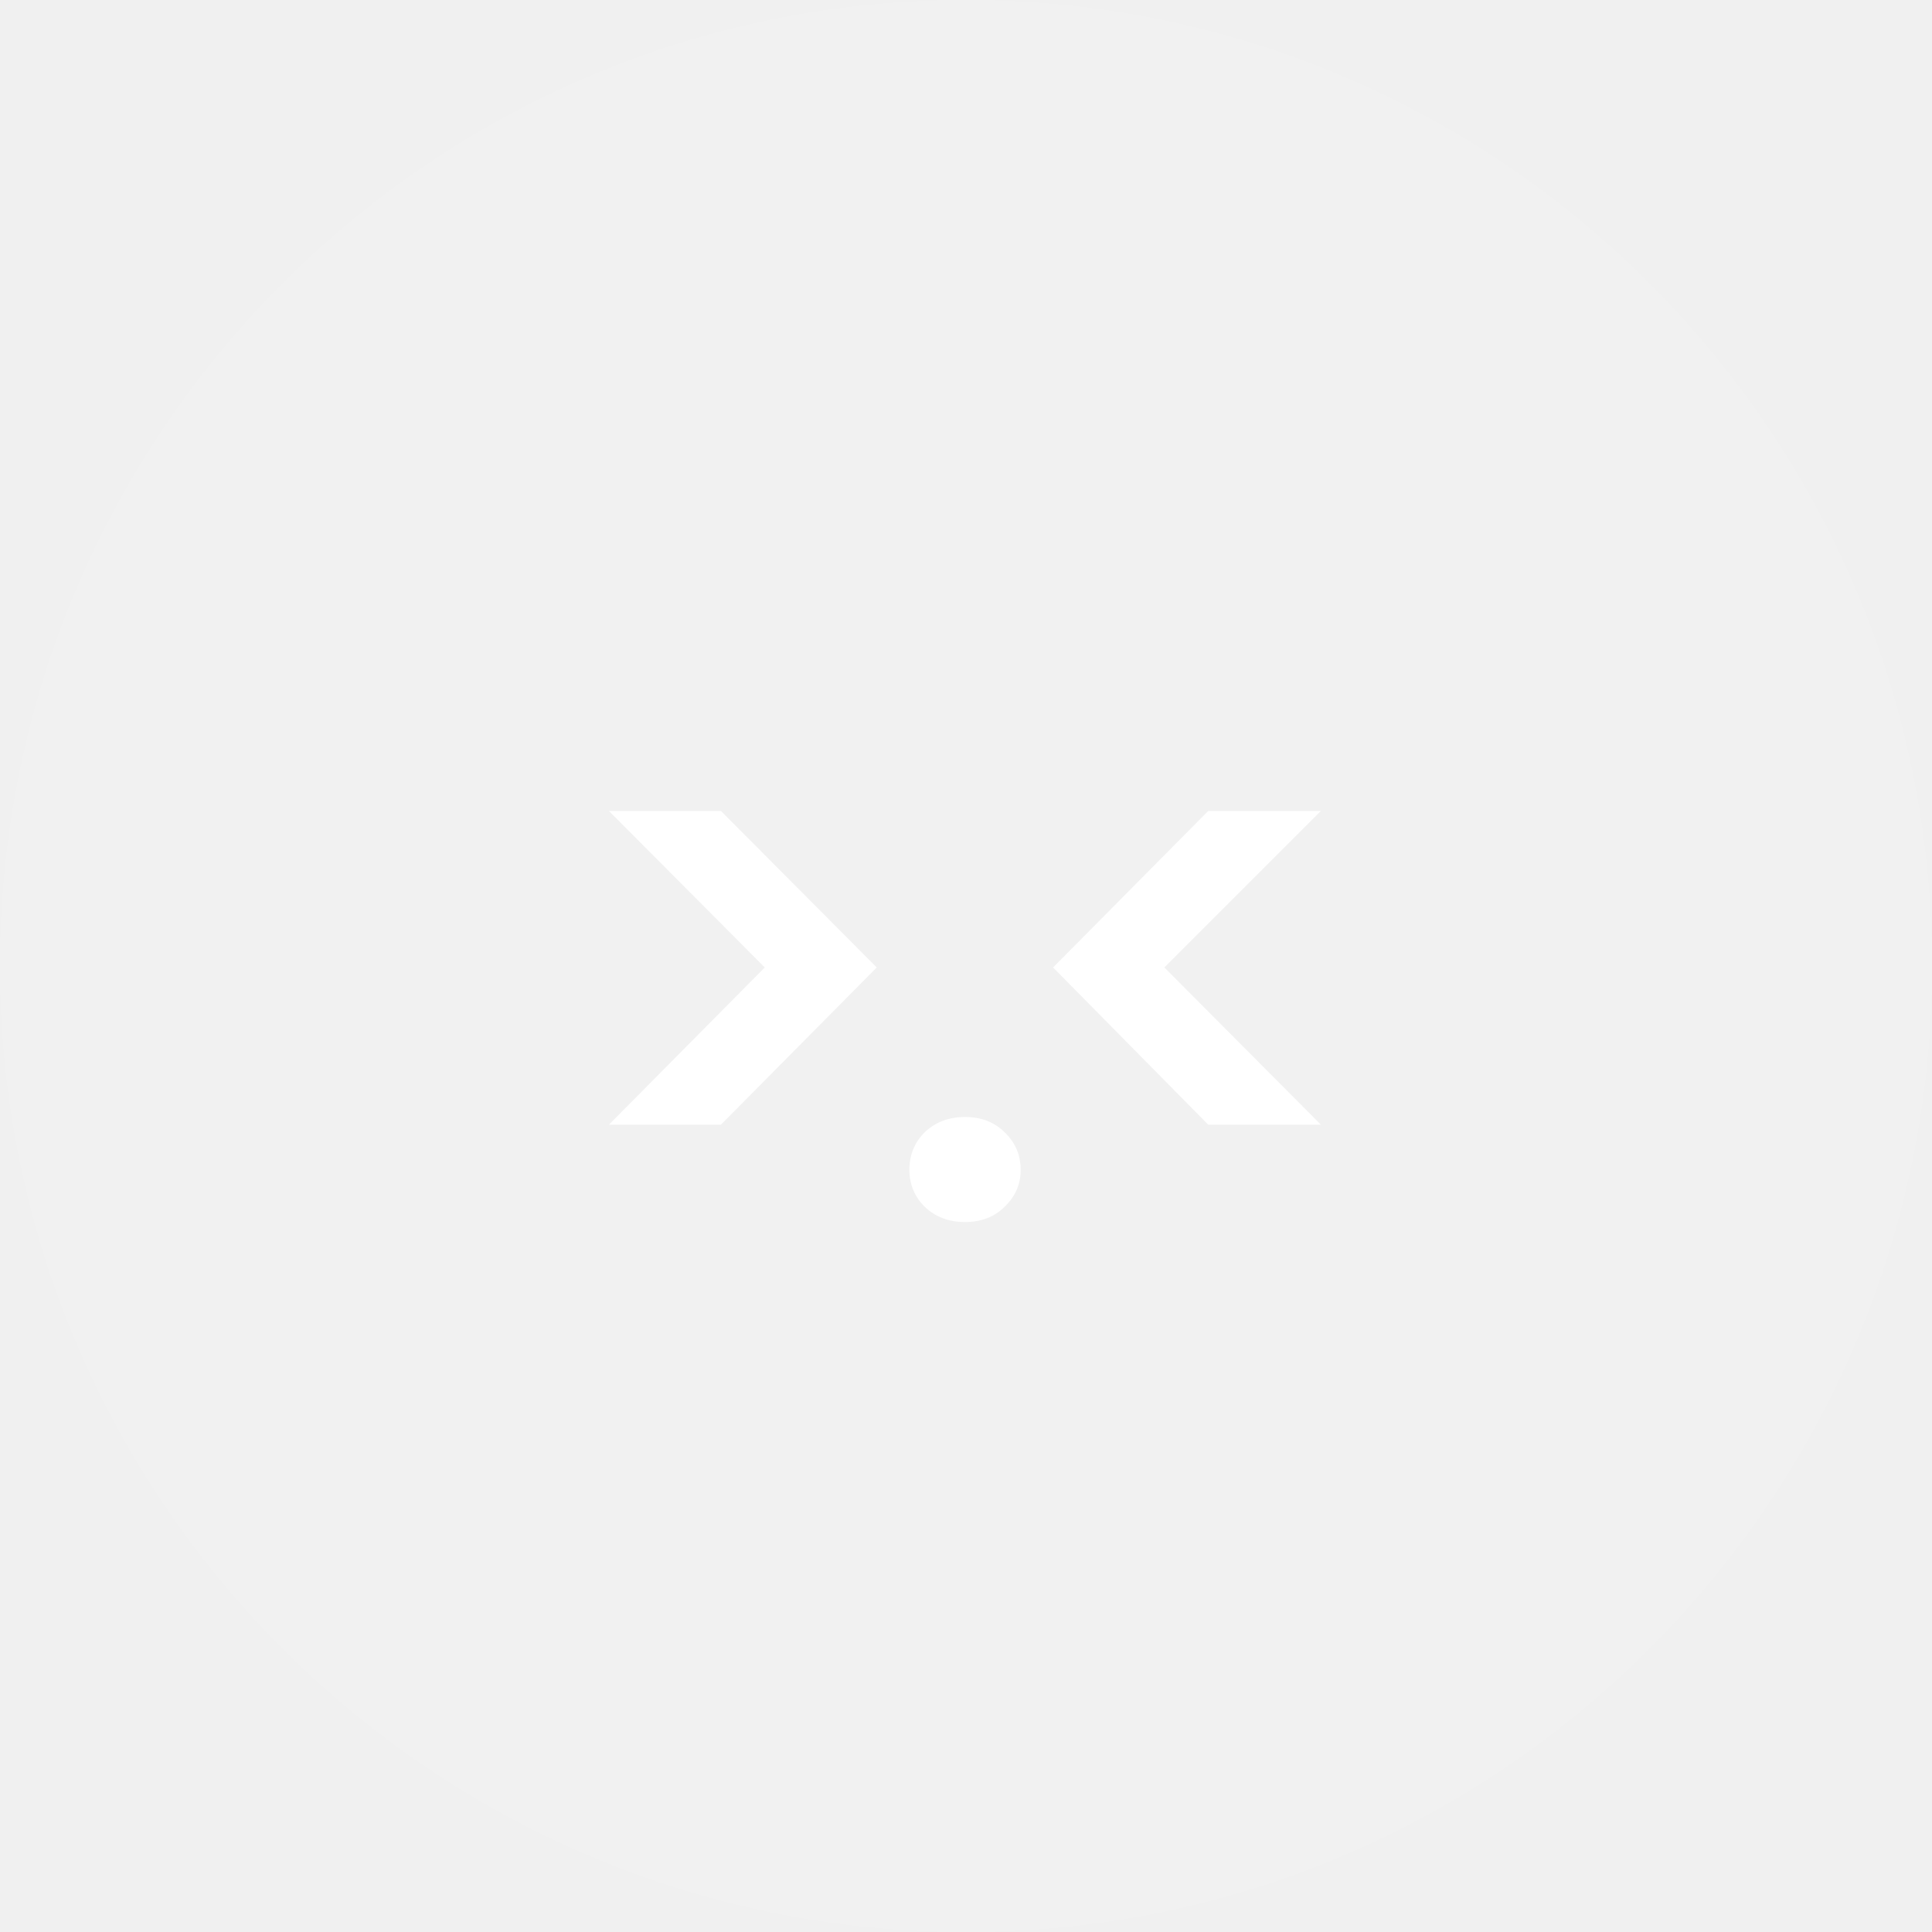
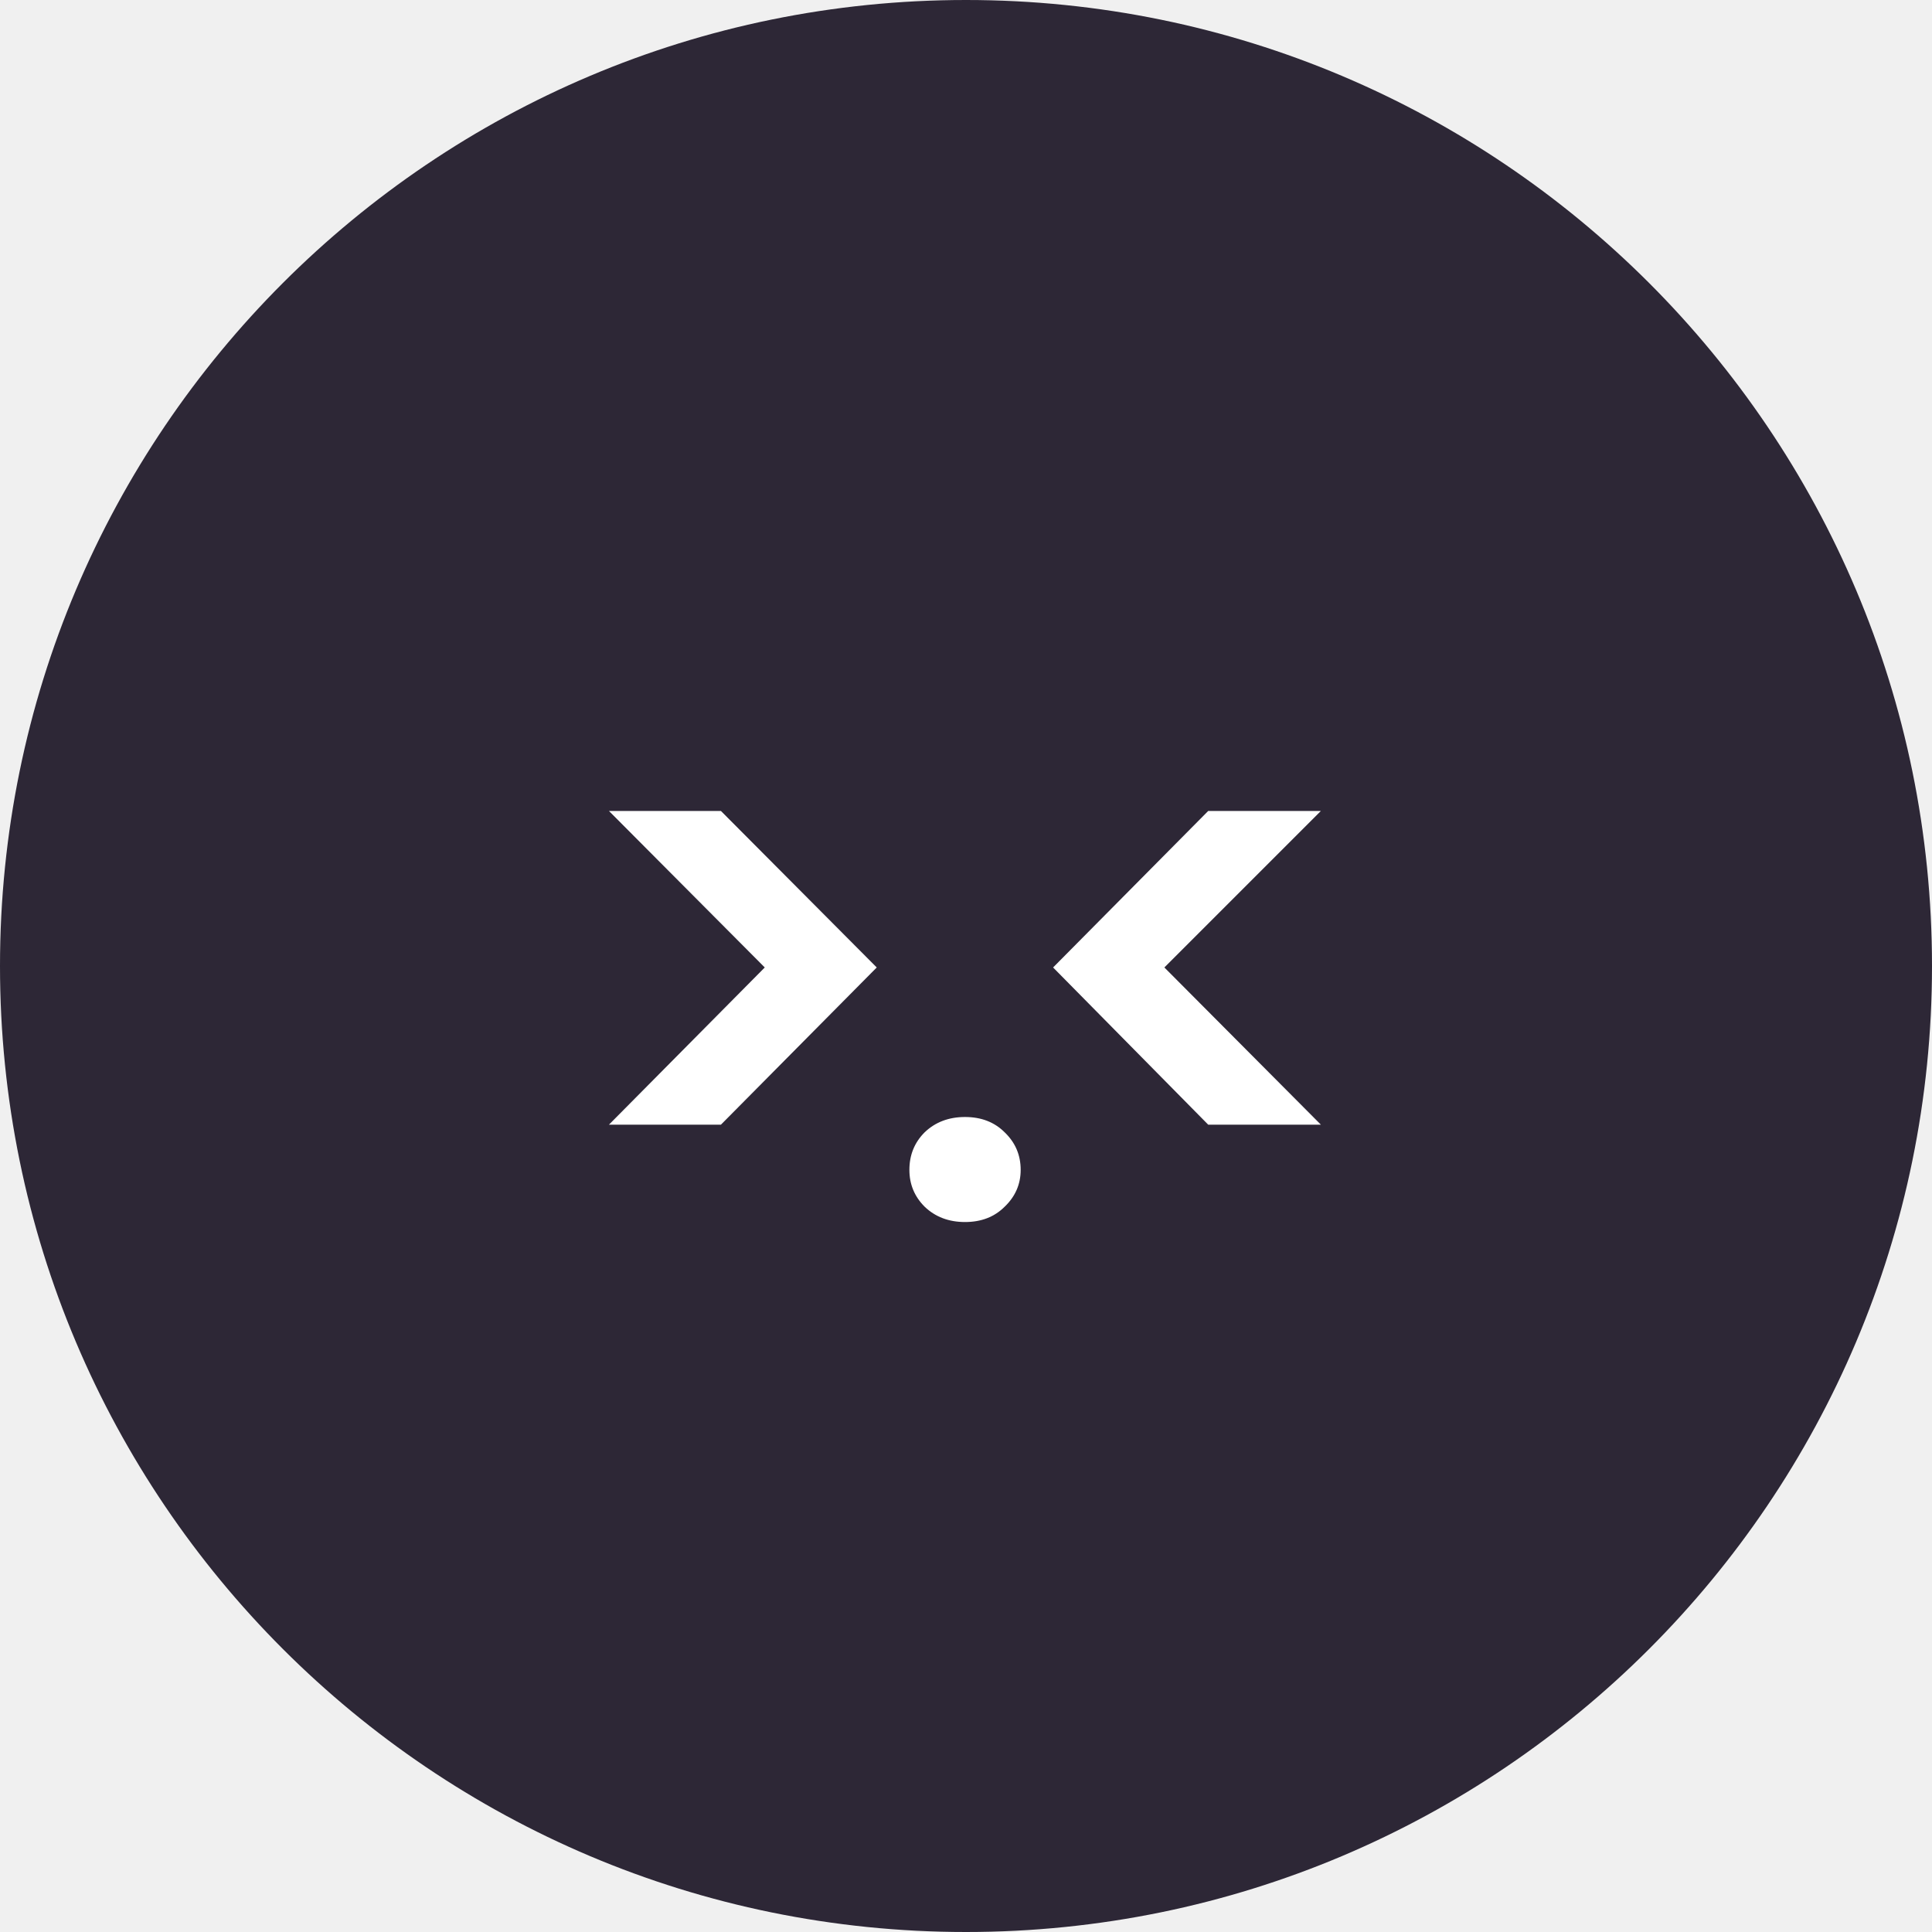
<svg xmlns="http://www.w3.org/2000/svg" width="50" height="50" viewBox="0 0 50 50" fill="none">
-   <rect width="50" height="50" rx="25" fill="white" fill-opacity="0.08" />
+   <rect width="50" height="50" rx="25" fill="#2D2736" />
  <path d="M15.76 29.106L19.792 25.038L15.76 20.988H18.658L22.69 25.038L18.658 29.106H15.76ZM24.974 31.626C24.555 31.626 24.206 31.494 23.93 31.23C23.666 30.966 23.535 30.648 23.535 30.276C23.535 29.892 23.666 29.568 23.93 29.304C24.206 29.04 24.555 28.908 24.974 28.908C25.395 28.908 25.736 29.04 26 29.304C26.276 29.568 26.415 29.892 26.415 30.276C26.415 30.648 26.276 30.966 26 31.23C25.736 31.494 25.395 31.626 24.974 31.626ZM31.268 29.106L27.254 25.038L31.268 20.988H34.184L30.134 25.038L34.184 29.106H31.268Z" fill="white" />
</svg>
